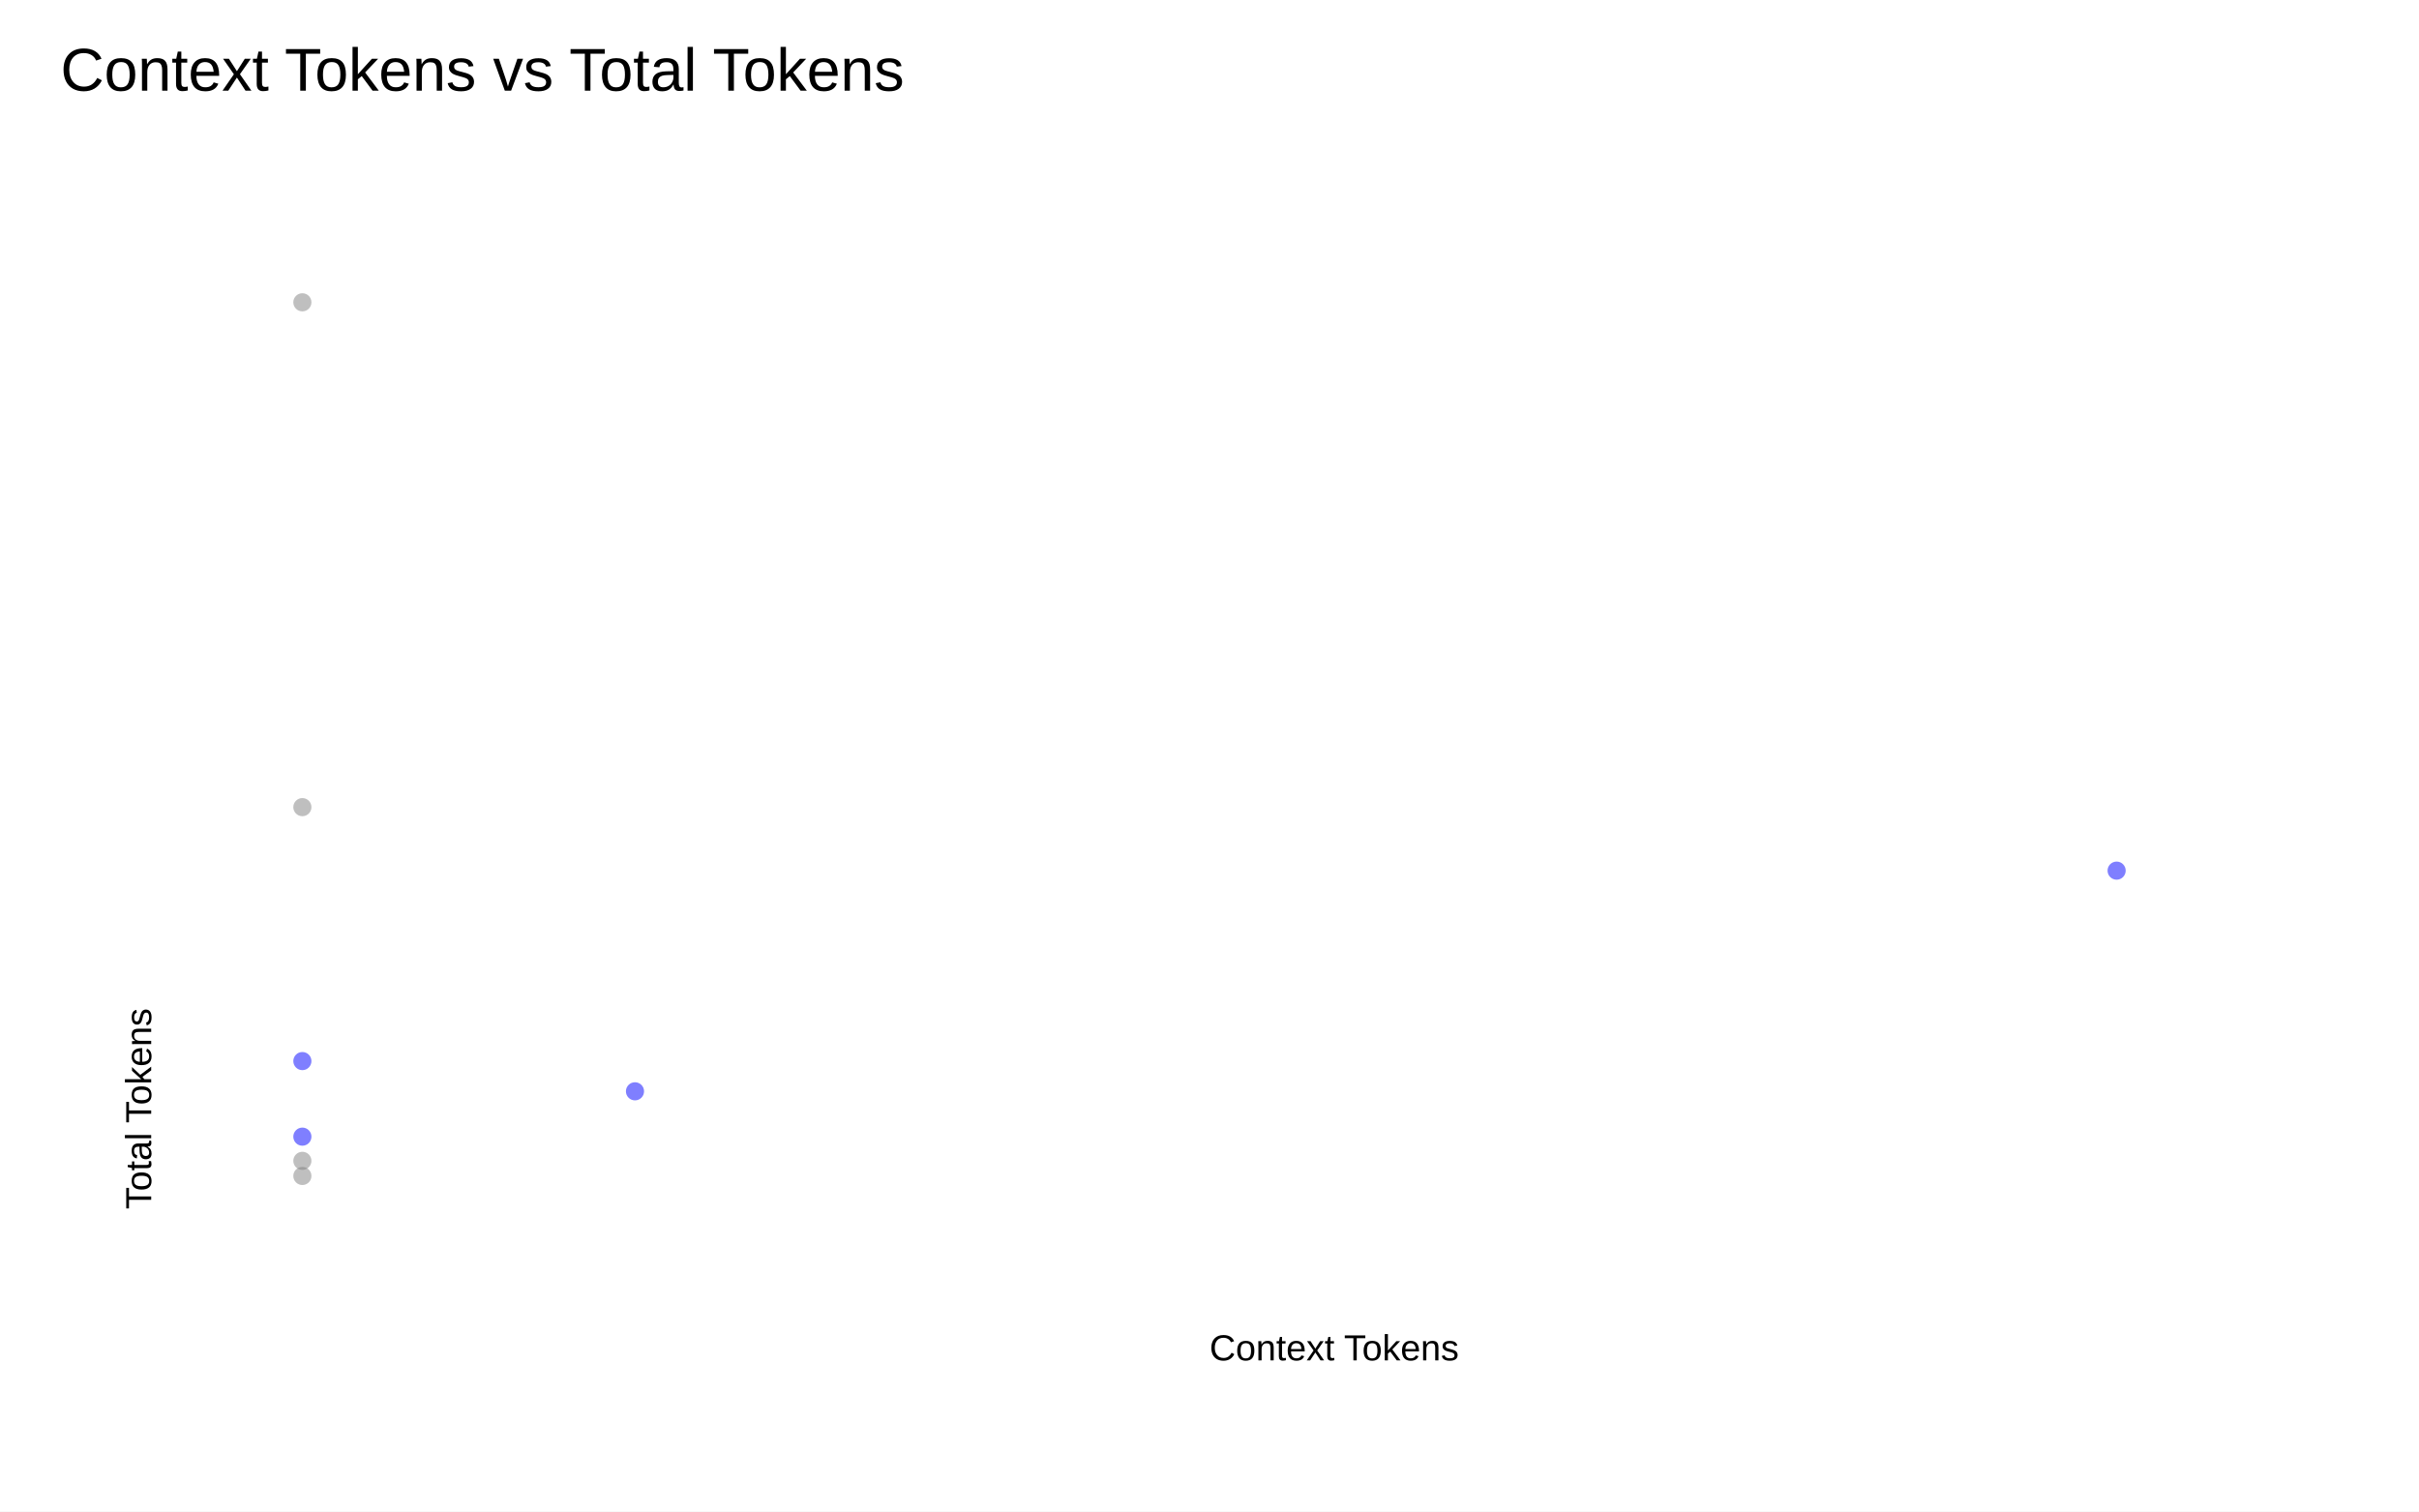
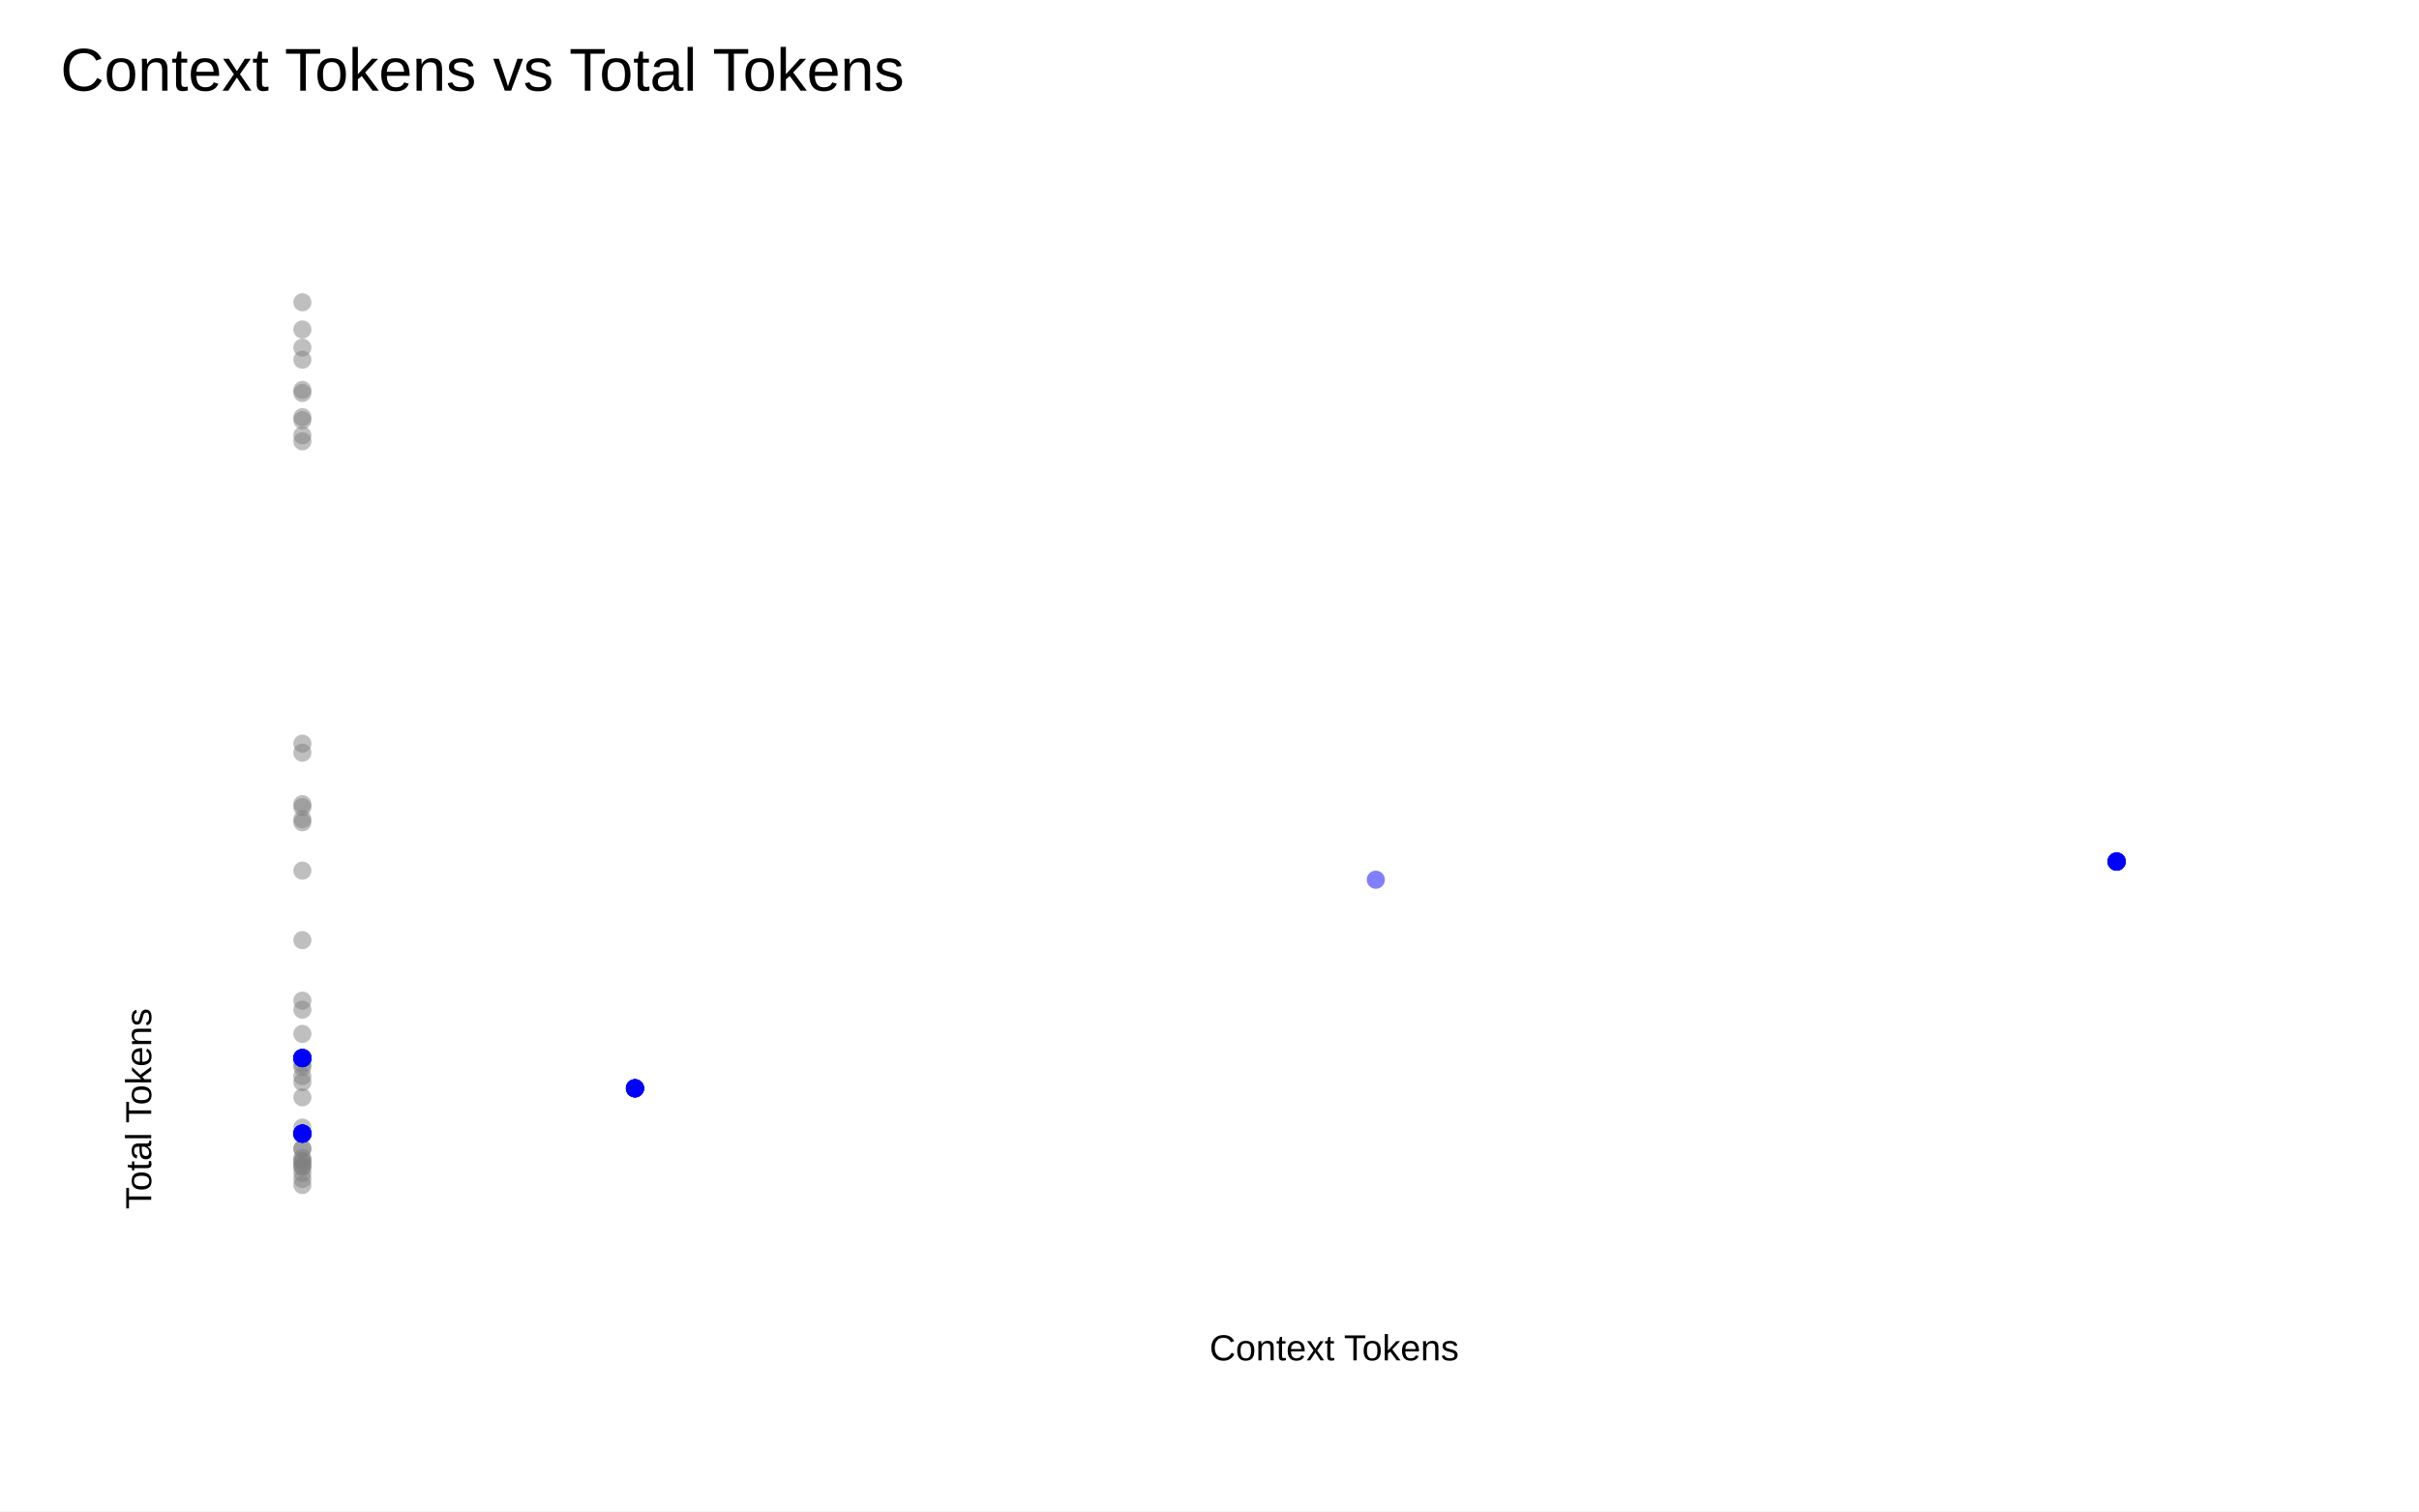
<svg xmlns="http://www.w3.org/2000/svg" width="800" height="500">
  <rect width="100%" height="100%" fill="white" />
  <text x="20" y="30" font-family="Arial" font-size="20">Context Tokens vs Total Tokens</text>
  <circle cx="100" cy="100" r="3" fill="grey" opacity="0.5" />
+   <circle cx="100" cy="139" r="3" fill="grey" opacity="0.5" />
+   <circle cx="100" cy="115" r="3" fill="grey" opacity="0.5" />
+   <circle cx="100" cy="130" r="3" fill="grey" opacity="0.5" />
+   <circle cx="100" cy="119" r="3" fill="grey" opacity="0.5" />
+   <circle cx="100" cy="146" r="3" fill="grey" opacity="0.5" />
+   <circle cx="100" cy="109" r="3" fill="grey" opacity="0.5" />
+   <circle cx="100" cy="144" r="3" fill="grey" opacity="0.5" />
+   <circle cx="100" cy="129" r="3" fill="grey" opacity="0.5" />
+   <circle cx="100" cy="138" r="3" fill="grey" opacity="0.5" />
  <circle cx="100" cy="267" r="3" fill="grey" opacity="0.5" />
+   <circle cx="100" cy="271" r="3" fill="grey" opacity="0.5" />
+   <circle cx="100" cy="266" r="3" fill="grey" opacity="0.5" />
+   <circle cx="100" cy="272" r="3" fill="grey" opacity="0.5" />
+   <circle cx="100" cy="288" r="3" fill="grey" opacity="0.5" />
+   <circle cx="100" cy="342" r="3" fill="grey" opacity="0.5" />
+   <circle cx="100" cy="246" r="3" fill="grey" opacity="0.5" />
+   <circle cx="100" cy="249" r="3" fill="grey" opacity="0.5" />
+   <circle cx="100" cy="311" r="3" fill="grey" opacity="0.5" />
+   <circle cx="100" cy="386" r="3" fill="grey" opacity="0.5" />
  <circle cx="100" cy="384" r="3" fill="grey" opacity="0.5" />
-   <circle cx="100" cy="389" r="3" fill="grey" opacity="0.5" />
-   <circle cx="700" cy="288" r="3" fill="blue" opacity="0.5" />
-   <circle cx="100" cy="351" r="3" fill="blue" opacity="0.5" />
-   <circle cx="210" cy="361" r="3" fill="blue" opacity="0.5" />
-   <circle cx="100" cy="376" r="3" fill="blue" opacity="0.5" />
+   <circle cx="100" cy="353" r="3" fill="grey" opacity="0.5" />
+   <circle cx="100" cy="352" r="3" fill="grey" opacity="0.5" />
+   <circle cx="100" cy="331" r="3" fill="grey" opacity="0.5" />
+   <circle cx="100" cy="363" r="3" fill="grey" opacity="0.5" />
+   <circle cx="100" cy="334" r="3" fill="grey" opacity="0.5" />
+   <circle cx="100" cy="373" r="3" fill="grey" opacity="0.5" />
+   <circle cx="100" cy="358" r="3" fill="grey" opacity="0.5" />
+   <circle cx="100" cy="380" r="3" fill="grey" opacity="0.5" />
+   <circle cx="100" cy="356" r="3" fill="grey" opacity="0.5" />
+   <circle cx="100" cy="380" r="3" fill="grey" opacity="0.5" />
+   <circle cx="100" cy="388" r="3" fill="grey" opacity="0.5" />
+   <circle cx="100" cy="383" r="3" fill="grey" opacity="0.5" />
+   <circle cx="100" cy="390" r="3" fill="grey" opacity="0.5" />
+   <circle cx="100" cy="385" r="3" fill="grey" opacity="0.5" />
+   <circle cx="100" cy="375" r="3" fill="grey" opacity="0.5" />
+   <circle cx="100" cy="392" r="3" fill="grey" opacity="0.5" />
+   <circle cx="100" cy="386" r="3" fill="grey" opacity="0.5" />
+   <circle cx="100" cy="375" r="3" fill="grey" opacity="0.5" />
+   <circle cx="100" cy="384" r="3" fill="grey" opacity="0.5" />
+   <circle cx="700" cy="285" r="3" fill="blue" opacity="0.5" />
+   <circle cx="700" cy="285" r="3" fill="blue" opacity="0.5" />
+   <circle cx="700" cy="285" r="3" fill="blue" opacity="0.5" />
+   <circle cx="700" cy="285" r="3" fill="blue" opacity="0.5" />
+   <circle cx="700" cy="285" r="3" fill="blue" opacity="0.5" />
+   <circle cx="700" cy="285" r="3" fill="blue" opacity="0.5" />
+   <circle cx="700" cy="285" r="3" fill="blue" opacity="0.5" />
+   <circle cx="700" cy="285" r="3" fill="blue" opacity="0.5" />
+   <circle cx="700" cy="285" r="3" fill="blue" opacity="0.5" />
+   <circle cx="455" cy="291" r="3" fill="blue" opacity="0.5" />
+   <circle cx="100" cy="350" r="3" fill="blue" opacity="0.5" />
+   <circle cx="100" cy="350" r="3" fill="blue" opacity="0.5" />
+   <circle cx="100" cy="350" r="3" fill="blue" opacity="0.5" />
+   <circle cx="100" cy="350" r="3" fill="blue" opacity="0.5" />
+   <circle cx="100" cy="350" r="3" fill="blue" opacity="0.5" />
+   <circle cx="100" cy="350" r="3" fill="blue" opacity="0.5" />
+   <circle cx="100" cy="350" r="3" fill="blue" opacity="0.5" />
+   <circle cx="100" cy="350" r="3" fill="blue" opacity="0.5" />
+   <circle cx="100" cy="350" r="3" fill="blue" opacity="0.5" />
+   <circle cx="100" cy="350" r="3" fill="blue" opacity="0.5" />
+   <circle cx="210" cy="360" r="3" fill="blue" opacity="0.5" />
+   <circle cx="210" cy="360" r="3" fill="blue" opacity="0.5" />
+   <circle cx="210" cy="360" r="3" fill="blue" opacity="0.5" />
+   <circle cx="210" cy="360" r="3" fill="blue" opacity="0.5" />
+   <circle cx="210" cy="360" r="3" fill="blue" opacity="0.5" />
+   <circle cx="210" cy="360" r="3" fill="blue" opacity="0.5" />
+   <circle cx="210" cy="360" r="3" fill="blue" opacity="0.5" />
+   <circle cx="210" cy="360" r="3" fill="blue" opacity="0.5" />
+   <circle cx="210" cy="360" r="3" fill="blue" opacity="0.5" />
+   <circle cx="210" cy="360" r="3" fill="blue" opacity="0.5" />
+   <circle cx="100" cy="375" r="3" fill="blue" opacity="0.5" />
+   <circle cx="100" cy="375" r="3" fill="blue" opacity="0.5" />
+   <circle cx="100" cy="375" r="3" fill="blue" opacity="0.5" />
+   <circle cx="100" cy="375" r="3" fill="blue" opacity="0.5" />
+   <circle cx="100" cy="375" r="3" fill="blue" opacity="0.5" />
+   <circle cx="100" cy="375" r="3" fill="blue" opacity="0.5" />
+   <circle cx="100" cy="375" r="3" fill="blue" opacity="0.5" />
+   <circle cx="100" cy="375" r="3" fill="blue" opacity="0.5" />
+   <circle cx="100" cy="375" r="3" fill="blue" opacity="0.5" />
+   <circle cx="100" cy="375" r="3" fill="blue" opacity="0.5" />
  <text x="50" y="400" font-family="Arial" font-size="12" transform="rotate(-90 50,400)">Total Tokens</text>
  <text x="400" y="450" font-family="Arial" font-size="12">Context Tokens</text>
</svg>
